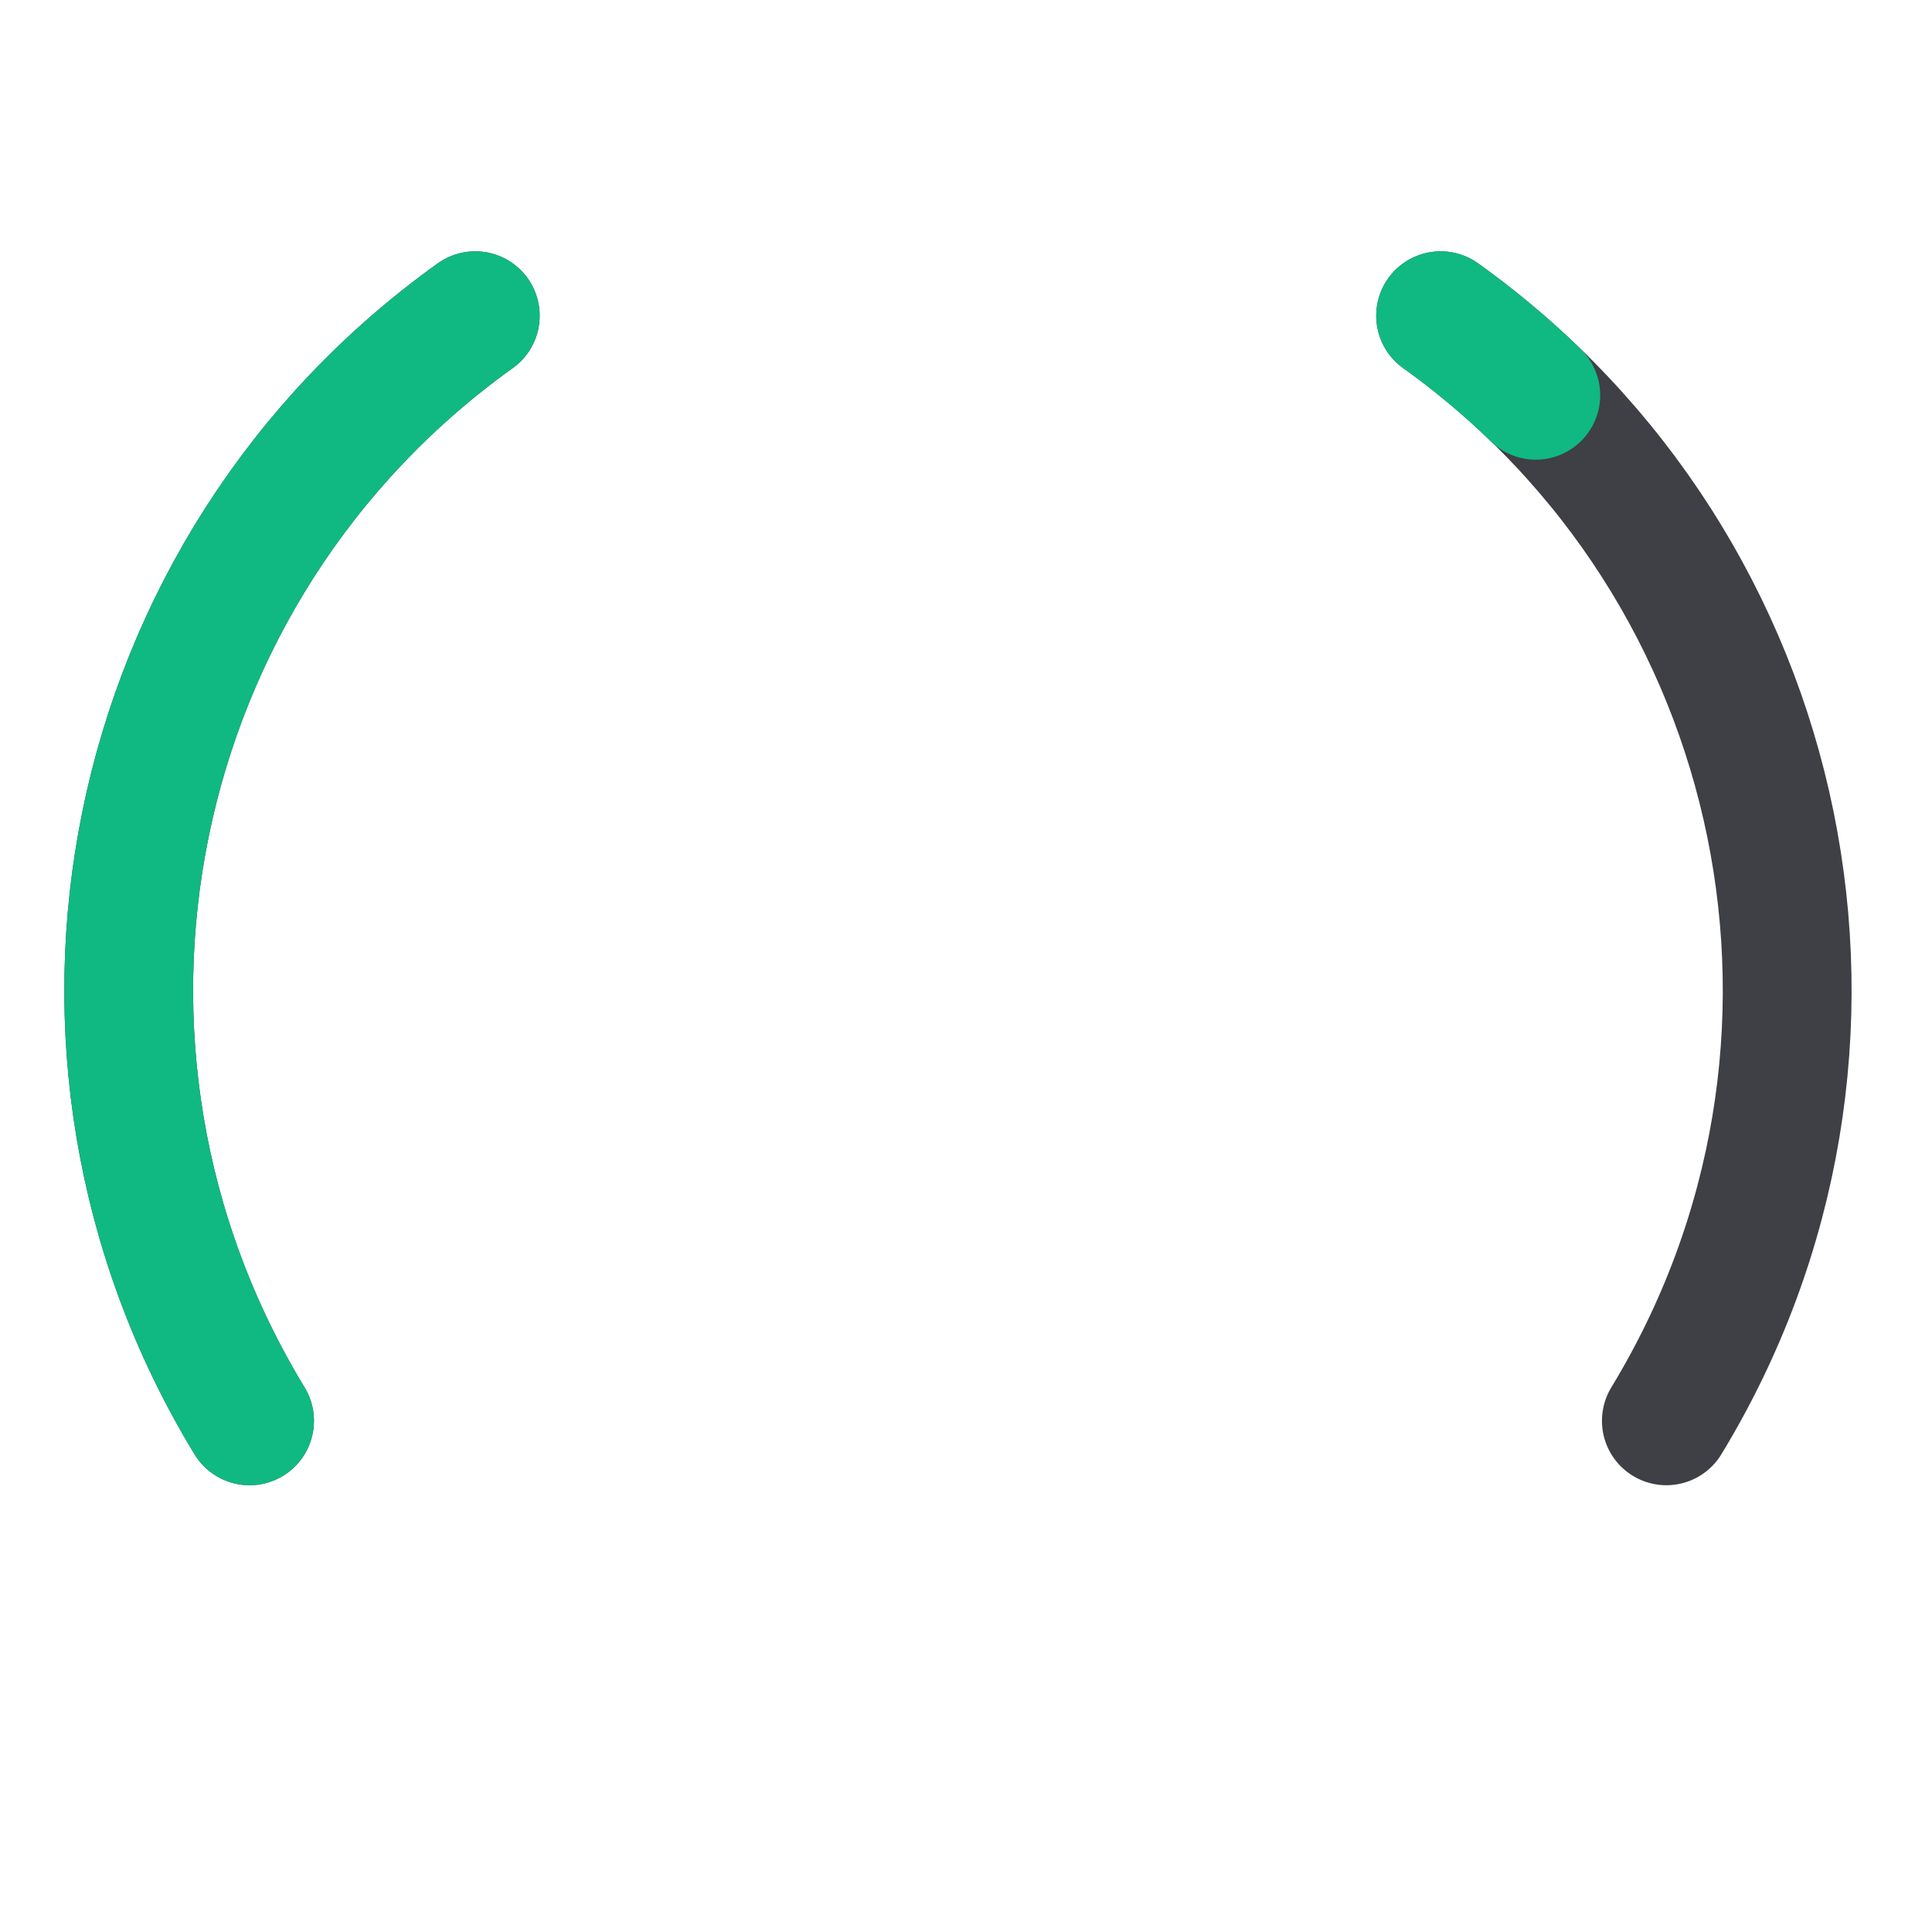
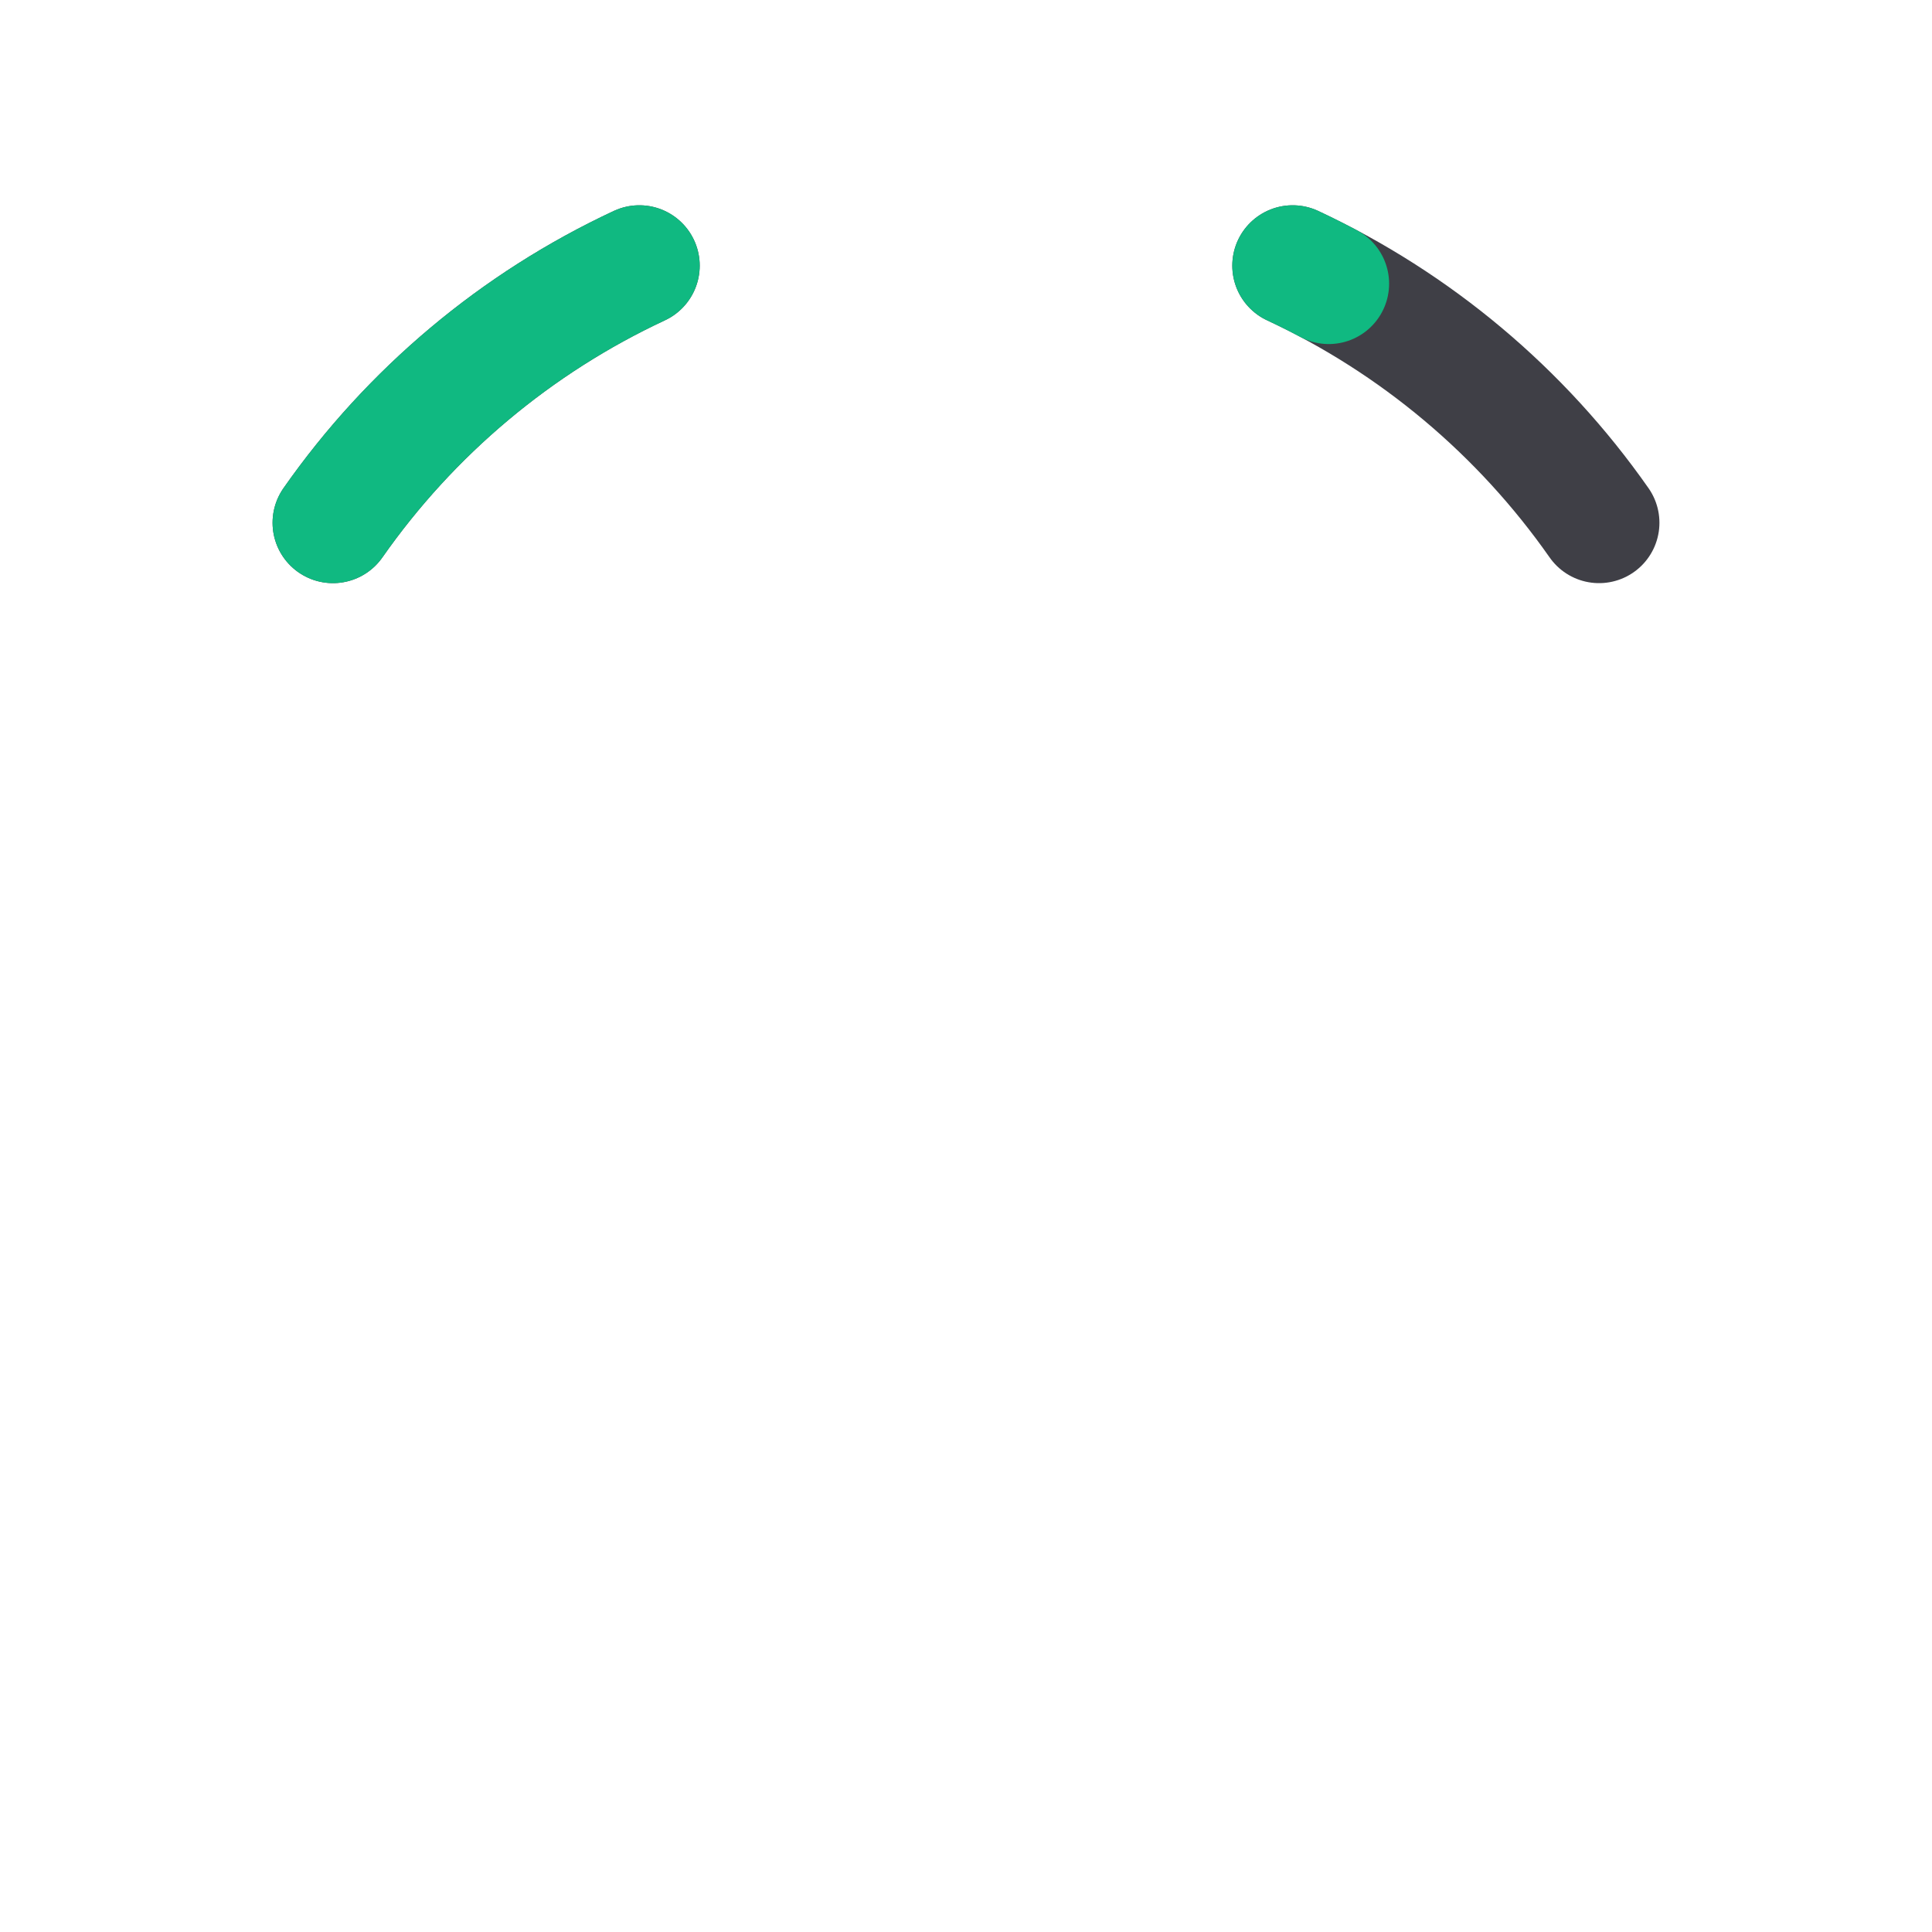
<svg xmlns="http://www.w3.org/2000/svg" viewBox="0 0 120 120">
-   <path d="M 15.50 88.25 A 51.5 51.5 0 0 1 29.52 19.61" fill="none" stroke="#3f3f46" stroke-width="8" stroke-linecap="round" />
-   <path d="M 89.48 19.61 A 51.5 51.5 0 0 1 103.50 88.25" fill="none" stroke="#3f3f46" stroke-width="8" stroke-linecap="round" />
-   <path d="M 15.50 88.25 A 51.5 51.5 0 0 1 29.52 19.61" fill="none" stroke="#10b981" stroke-width="8" stroke-linecap="round" />
-   <path d="M 89.48 19.61 A 51.5 51.5 0 0 1 95.39 24.55" fill="none" stroke="#10b981" stroke-width="8" stroke-linecap="round" />
+   <path d="M 20.68 32.47 A 48.0 48.0 0 0 1 39.71 16.50" fill="none" stroke="#3f3f46" stroke-width="7.5" stroke-linecap="round" />
+   <path d="M 80.29 16.50 A 48.0 48.0 0 0 1 99.32 32.47" fill="none" stroke="#3f3f46" stroke-width="7.5" stroke-linecap="round" />
+   <path d="M 20.68 32.47 A 48.0 48.0 0 0 1 39.71 16.50" fill="none" stroke="#10b981" stroke-width="7.5" stroke-linecap="round" />
+   <path d="M 80.29 16.50 A 48.0 48.0 0 0 1 82.53 17.62" fill="none" stroke="#10b981" stroke-width="7.5" stroke-linecap="round" />
</svg>
